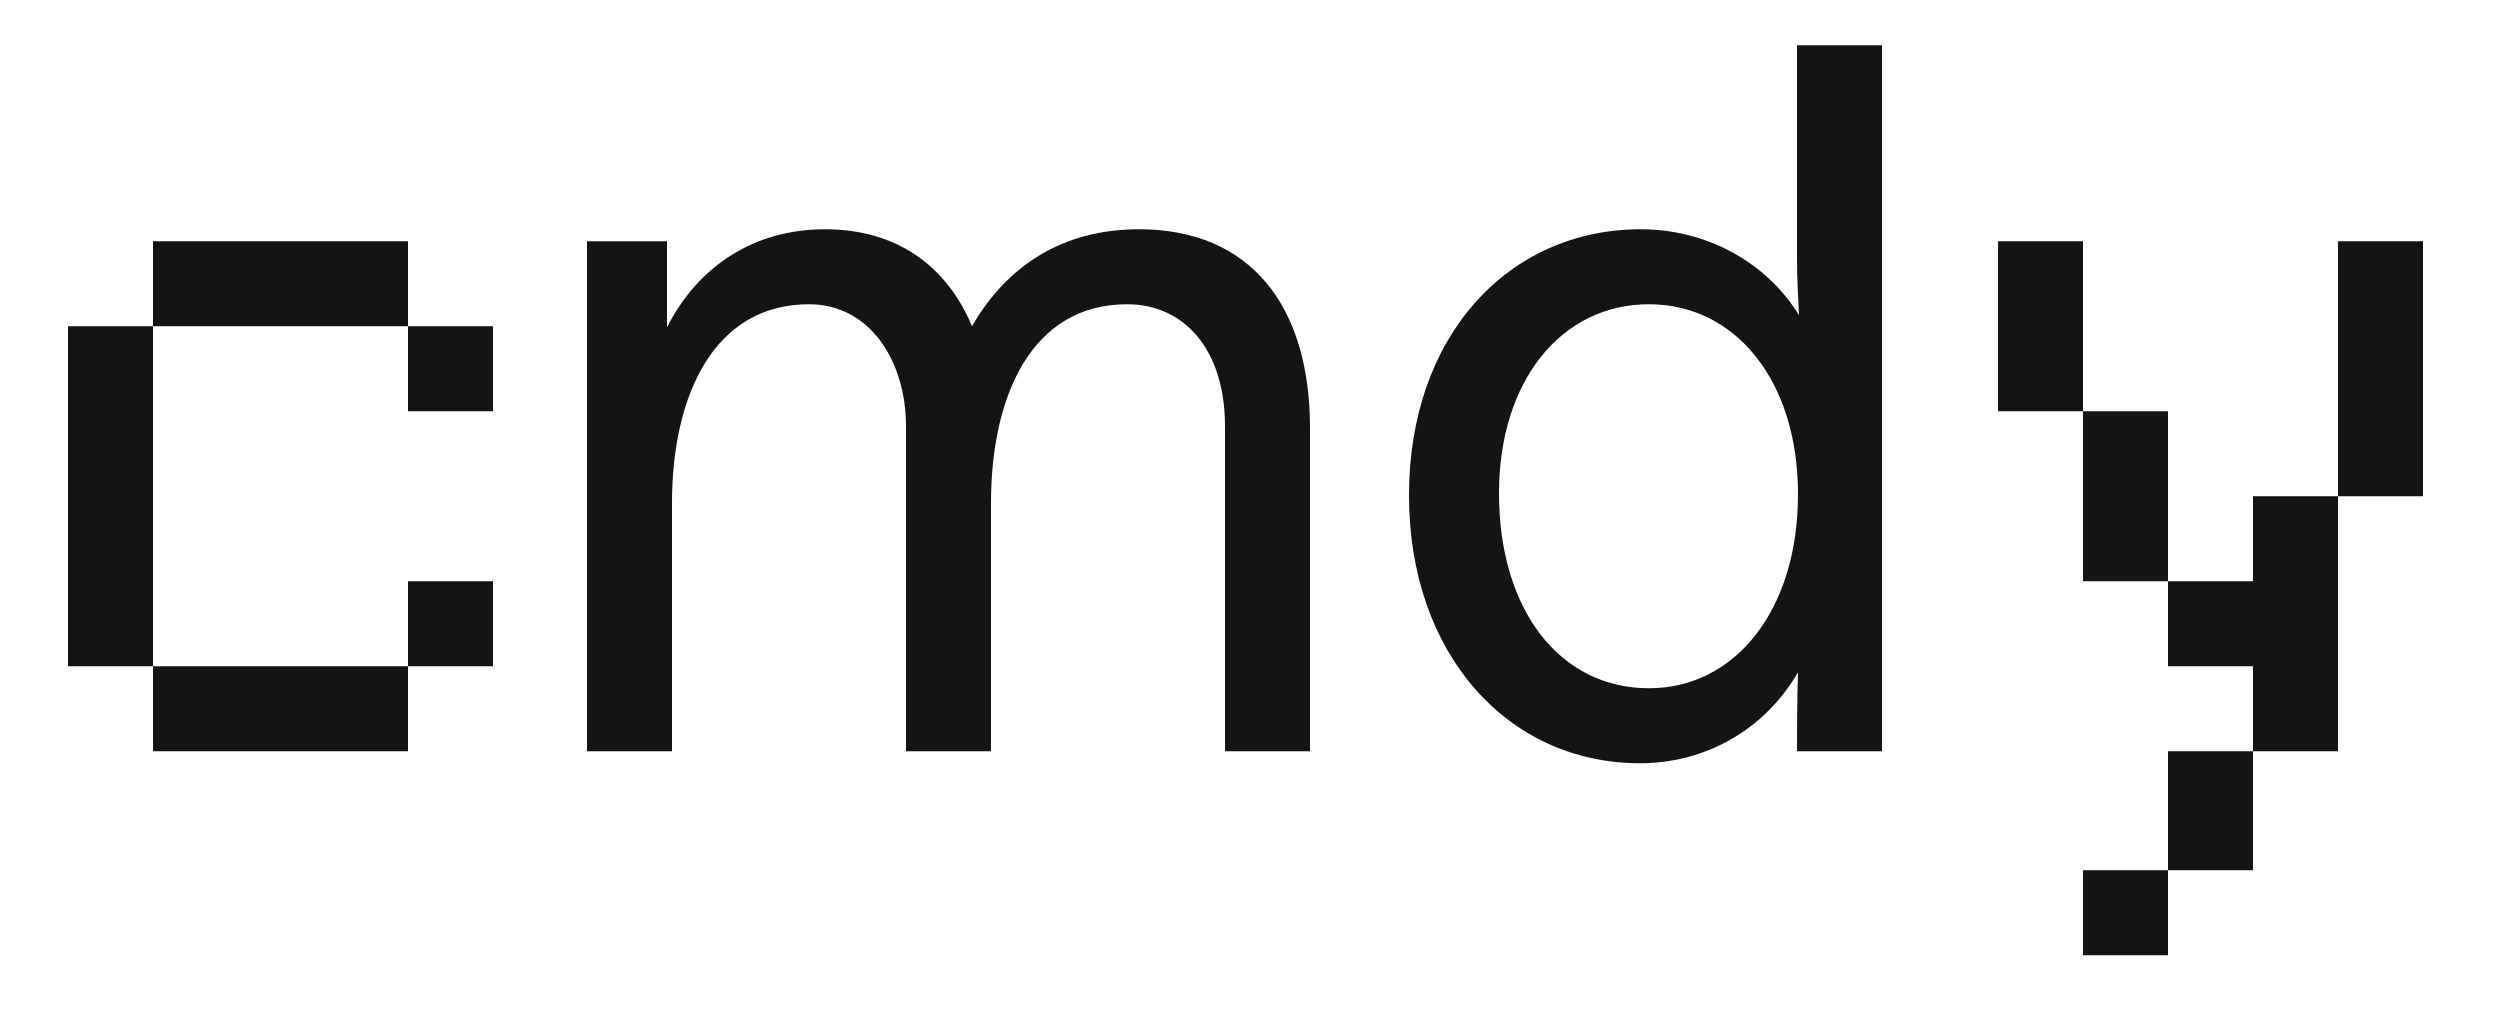
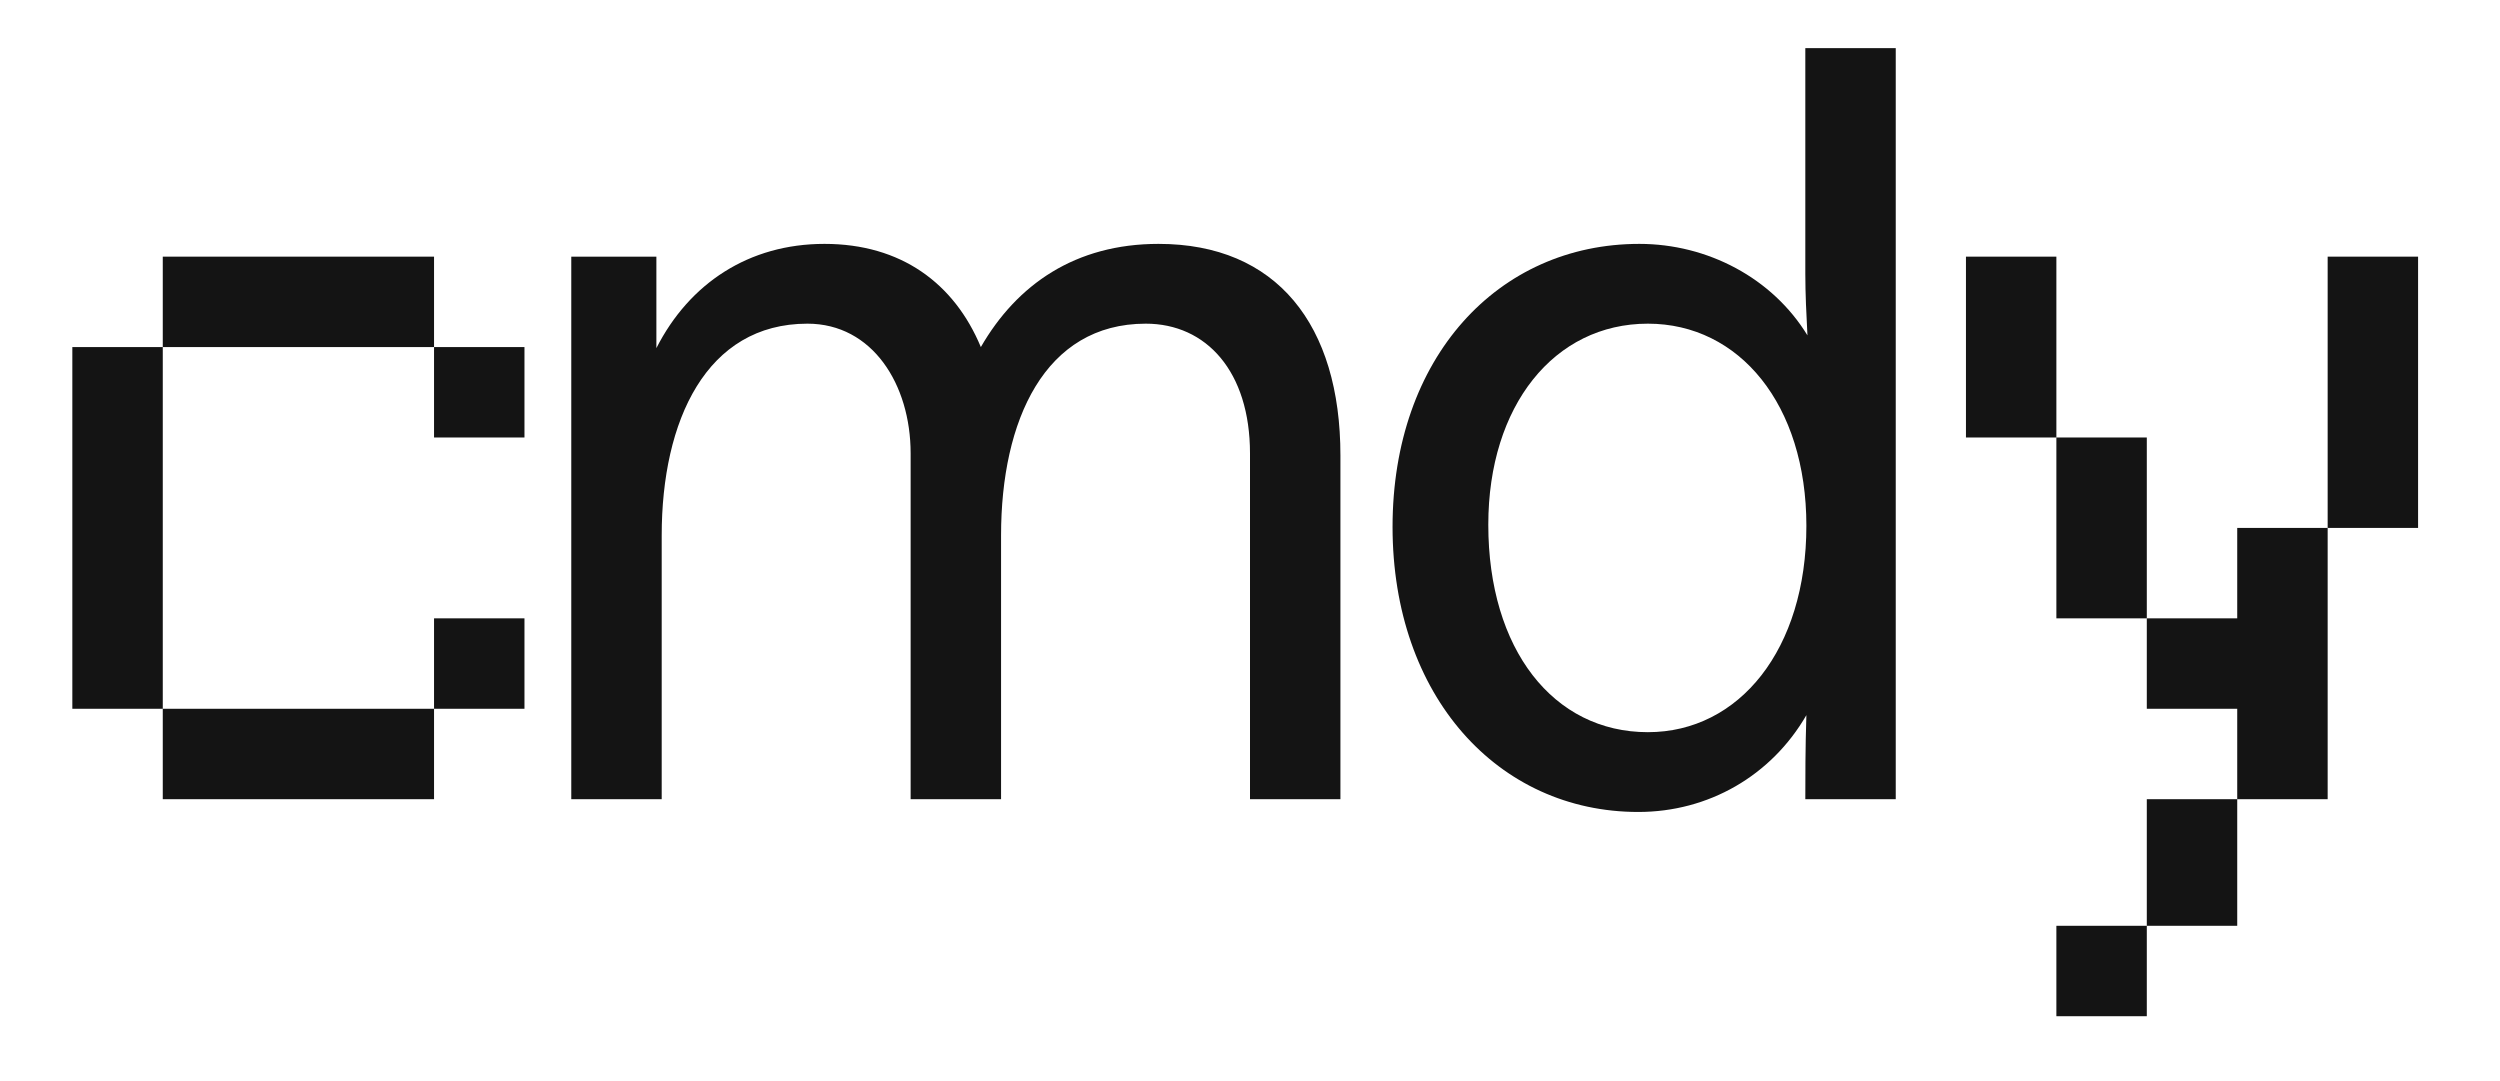
- <svg xmlns="http://www.w3.org/2000/svg" xmlns:xlink="http://www.w3.org/1999/xlink" width="1600" height="650" viewBox="0 140 1600 650" role="img">
+ <svg xmlns="http://www.w3.org/2000/svg" xmlns:xlink="http://www.w3.org/1999/xlink" width="1504" height="650" viewBox="0 140 1504 650" role="img">
  <defs>
    <path id="c-ss01" d="M97.922-326.398H261.121V-272H97.922ZM43.52-272H97.922V-54.398H43.52ZM261.121-272H315.52V-217.602H261.121ZM261.121-108.801H315.52V-54.398H261.121ZM97.922-54.398H261.121V0H97.922Z" />
    <path id="m" d="M394.238-334.078C344.32-334.078 309.121-309.762 287.359-272 271.359-310.398 239.359-334.078 193.281-334.078 147.84-334.078 112-310.398 92.16-271.359V-326.398H40.961V0H95.359V-158.719C95.359-227.84 122.238-286.078 183.039-286.078 222.078-286.078 245.121-249.602 245.121-208V0H299.52V-158.719C299.52-227.84 325.762-286.078 386.559-286.078 423.039-286.078 449.281-257.281 449.281-208V0H503.68V-206.719C503.68-285.441 465.281-334.078 394.238-334.078Z" />
    <path id="d" fill-rule="evenodd" d="M271.359-451.84H325.762V0H271.359C271.359-12.16 271.359-31.359 272-50.559 250.879-14.078 213.121 7.68 170.879 7.68 86.398 7.68 23.039-62.078 23.039-163.84 23.039-265.602 86.398-334.078 171.52-334.078 212.48-334.078 251.52-313.602 272.641-279.039 272-291.199 271.359-304 271.359-316.16ZM176.641-286.078C120.32-286.078 80.641-236.801 80.641-165.121 80.641-90.238 119.68-40.32 176.641-40.32 231.68-40.32 272-90.238 272-164.48 272-237.441 231.68-286.078 176.641-286.078Z" />
    <path id="y-ss02" d="M33.281-326.398H87.68V-217.602H33.281ZM250.879-326.398H305.281V-163.199H250.879ZM87.68-217.602H142.078V-108.801H87.68ZM196.48-163.199H250.879V0H196.48V-54.398H142.078V-108.801H196.48ZM142.078 0H196.48V76.16H142.078ZM87.68 76.16H142.078V130.559H87.68Z" />
  </defs>
  <g fill="#141414">
    <use xlink:href="#c-ss01" x="0" y="620.797" />
-     <use xlink:href="#m" x="334.719" y="620.797" />
-     <use xlink:href="#d" x="878.719" y="620.797" />
-     <use xlink:href="#y-ss02" x="1245.438" y="620.797" />
+     <use xlink:href="#m" x="302.719" y="620.797" />
+     <use xlink:href="#d" x="814.719" y="620.797" />
+     <use xlink:href="#y-ss02" x="1149.438" y="620.797" />
  </g>
</svg>
